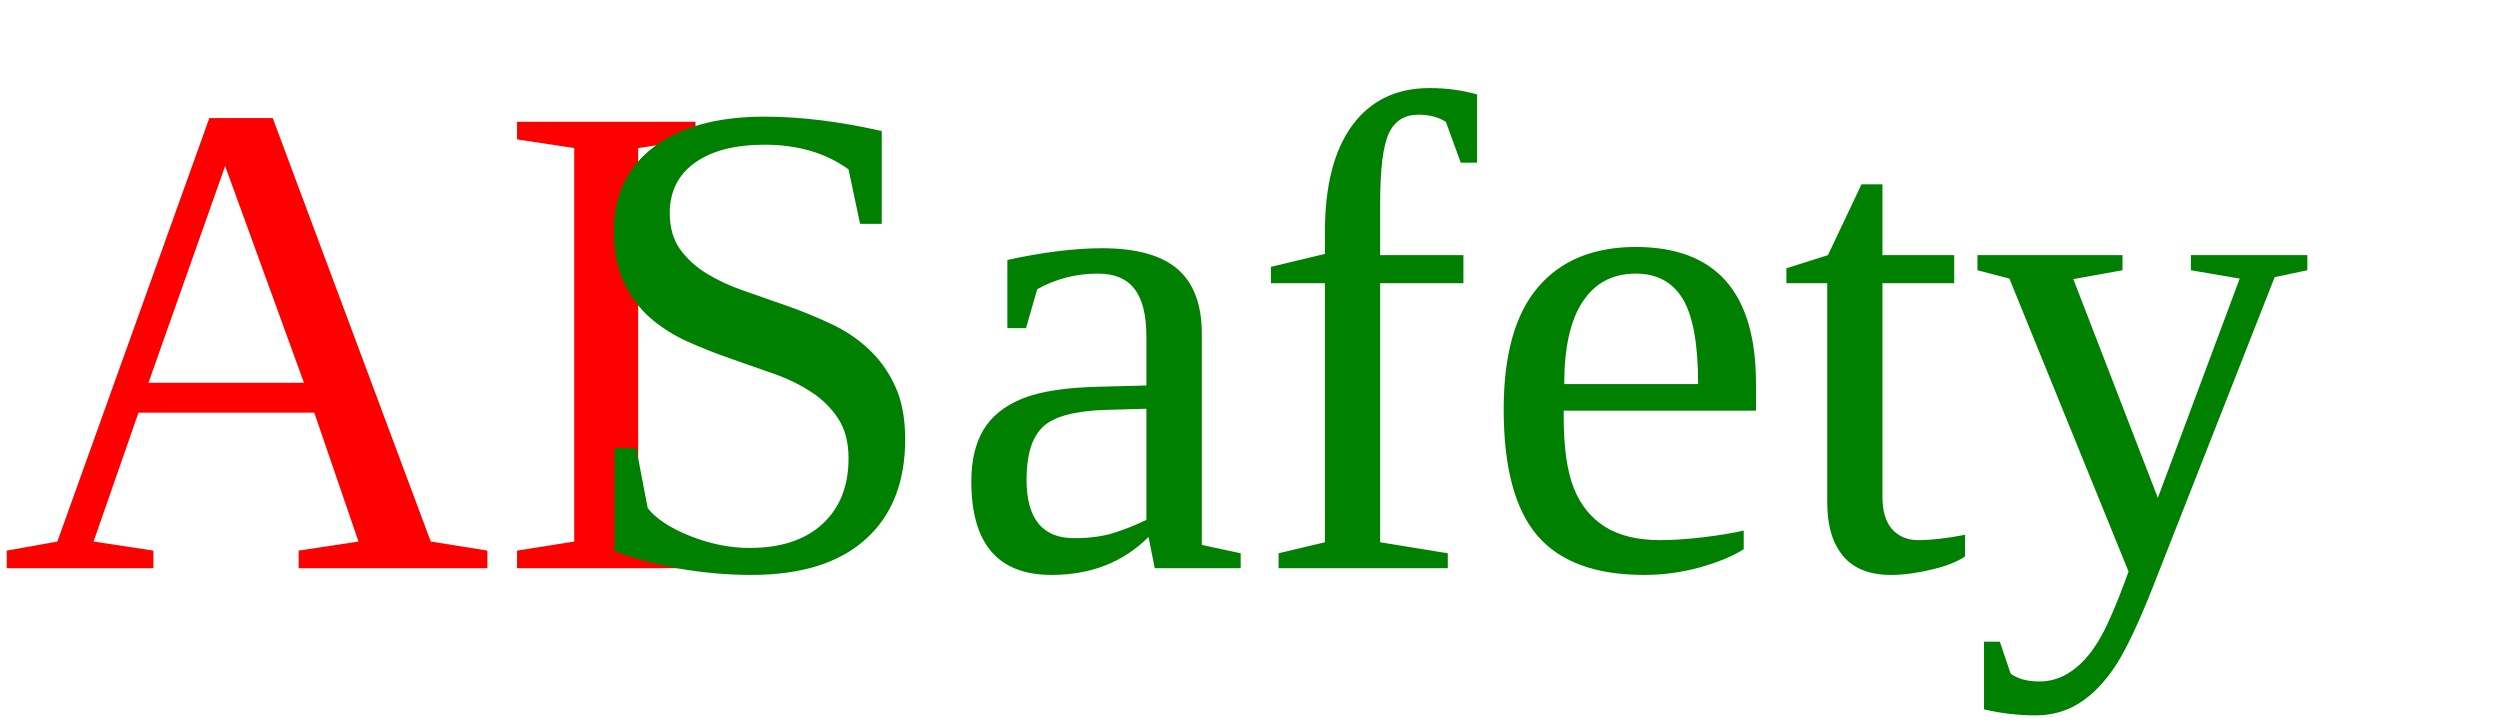
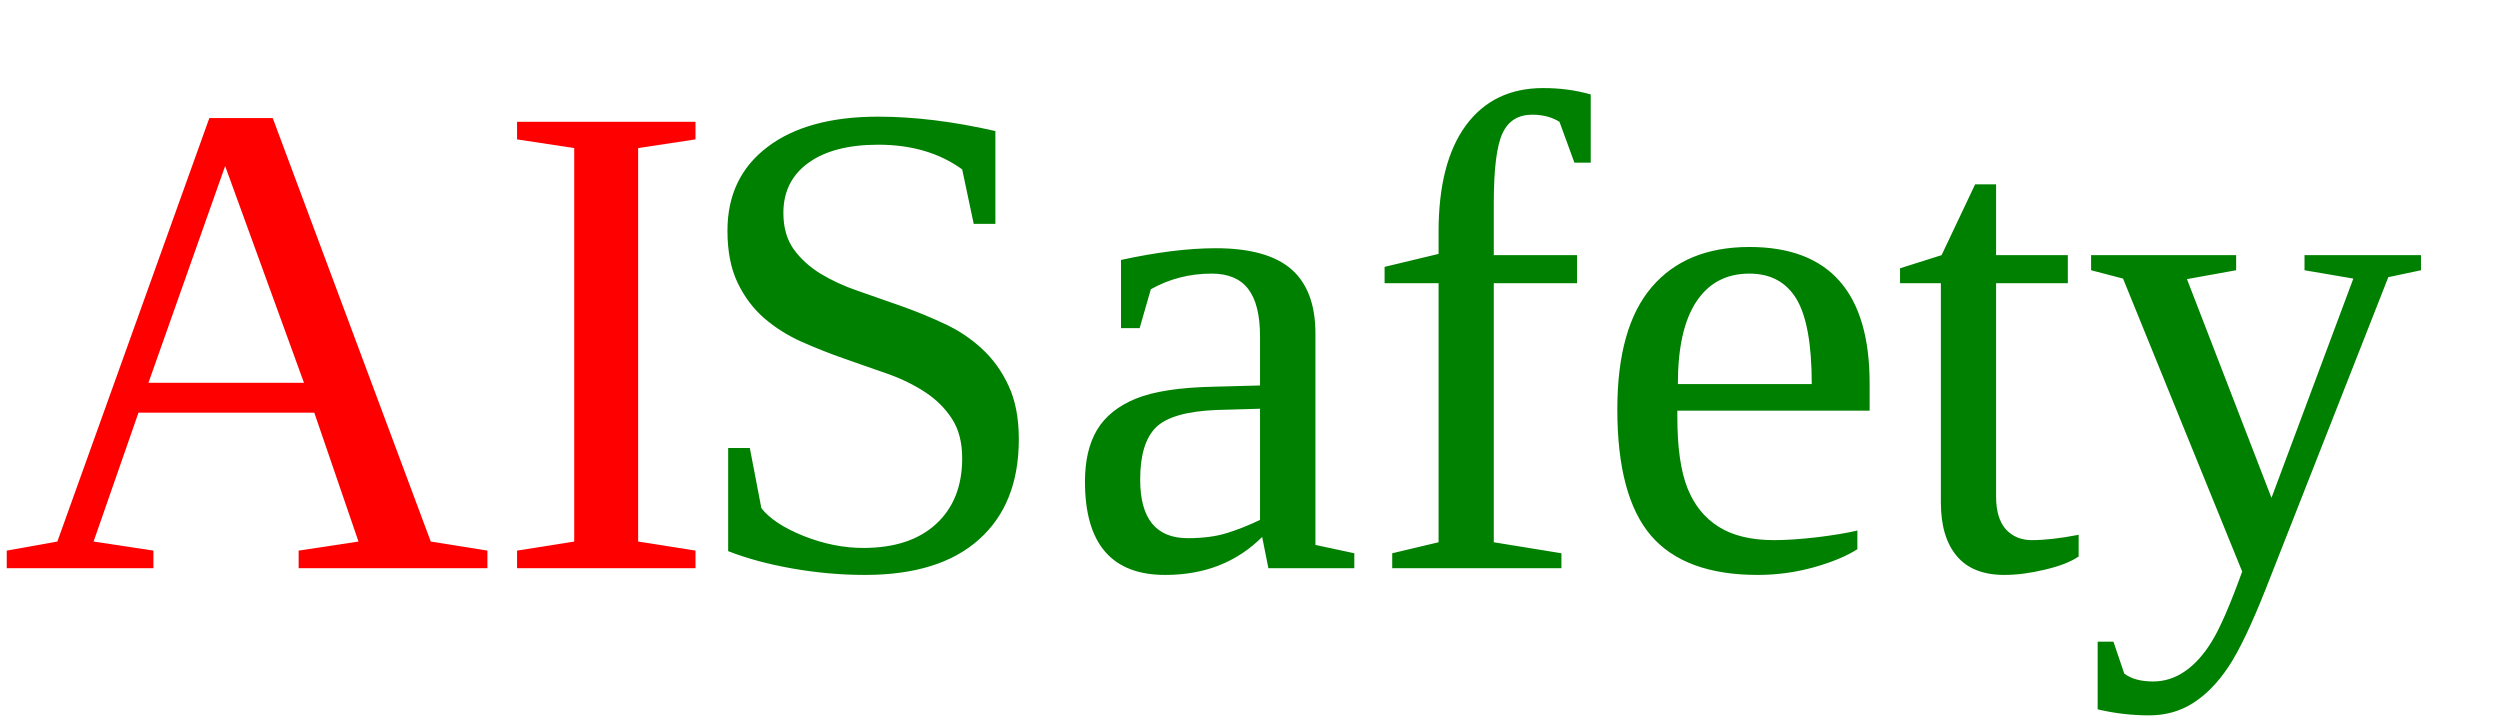
<svg xmlns="http://www.w3.org/2000/svg" width="220px" height="64px" viewBox="0 0 220 64" version="1.1">
  <text x="0" y="50" fill="red" transform="rotate(0 0,0)" font-size="60px">AI</text>
-   <text x="50" y="50" fill="green" transform="rotate(0 0,0)" font-size="60px">Safety</text>
+   <text x="60" y="50" fill="green" transform="rotate(0 0,0)" font-size="60px">Safety</text>
</svg>
